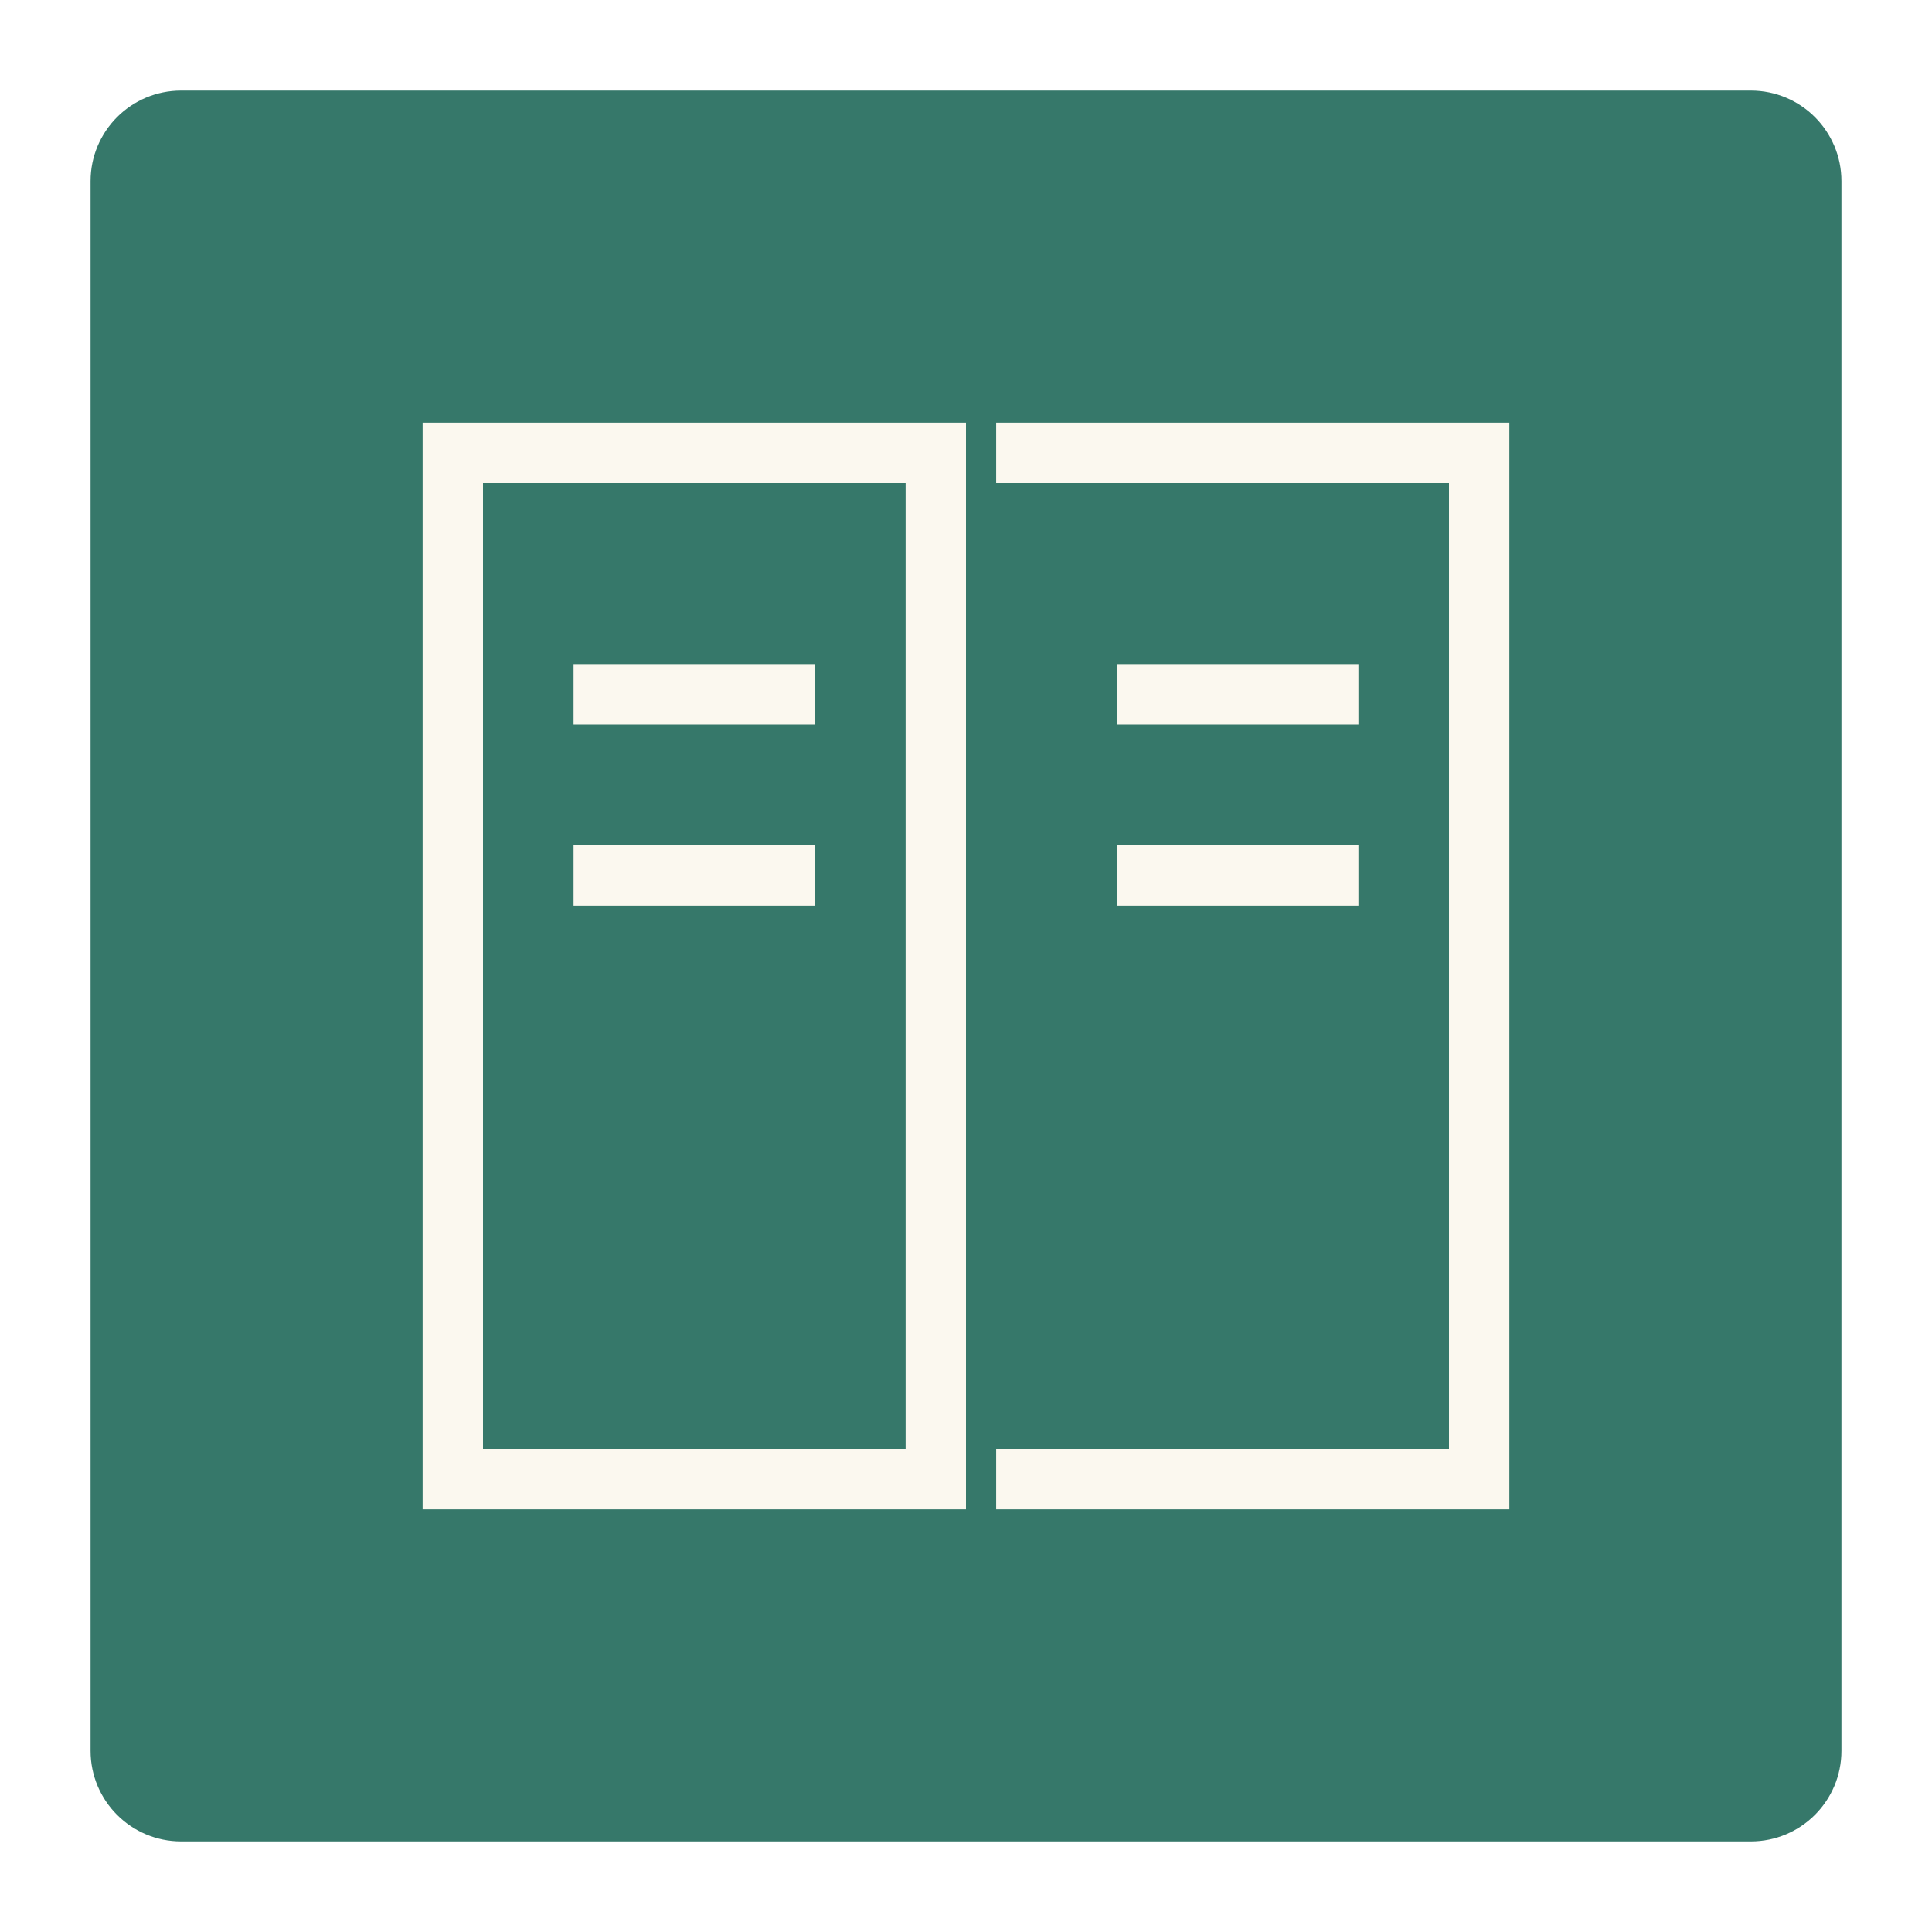
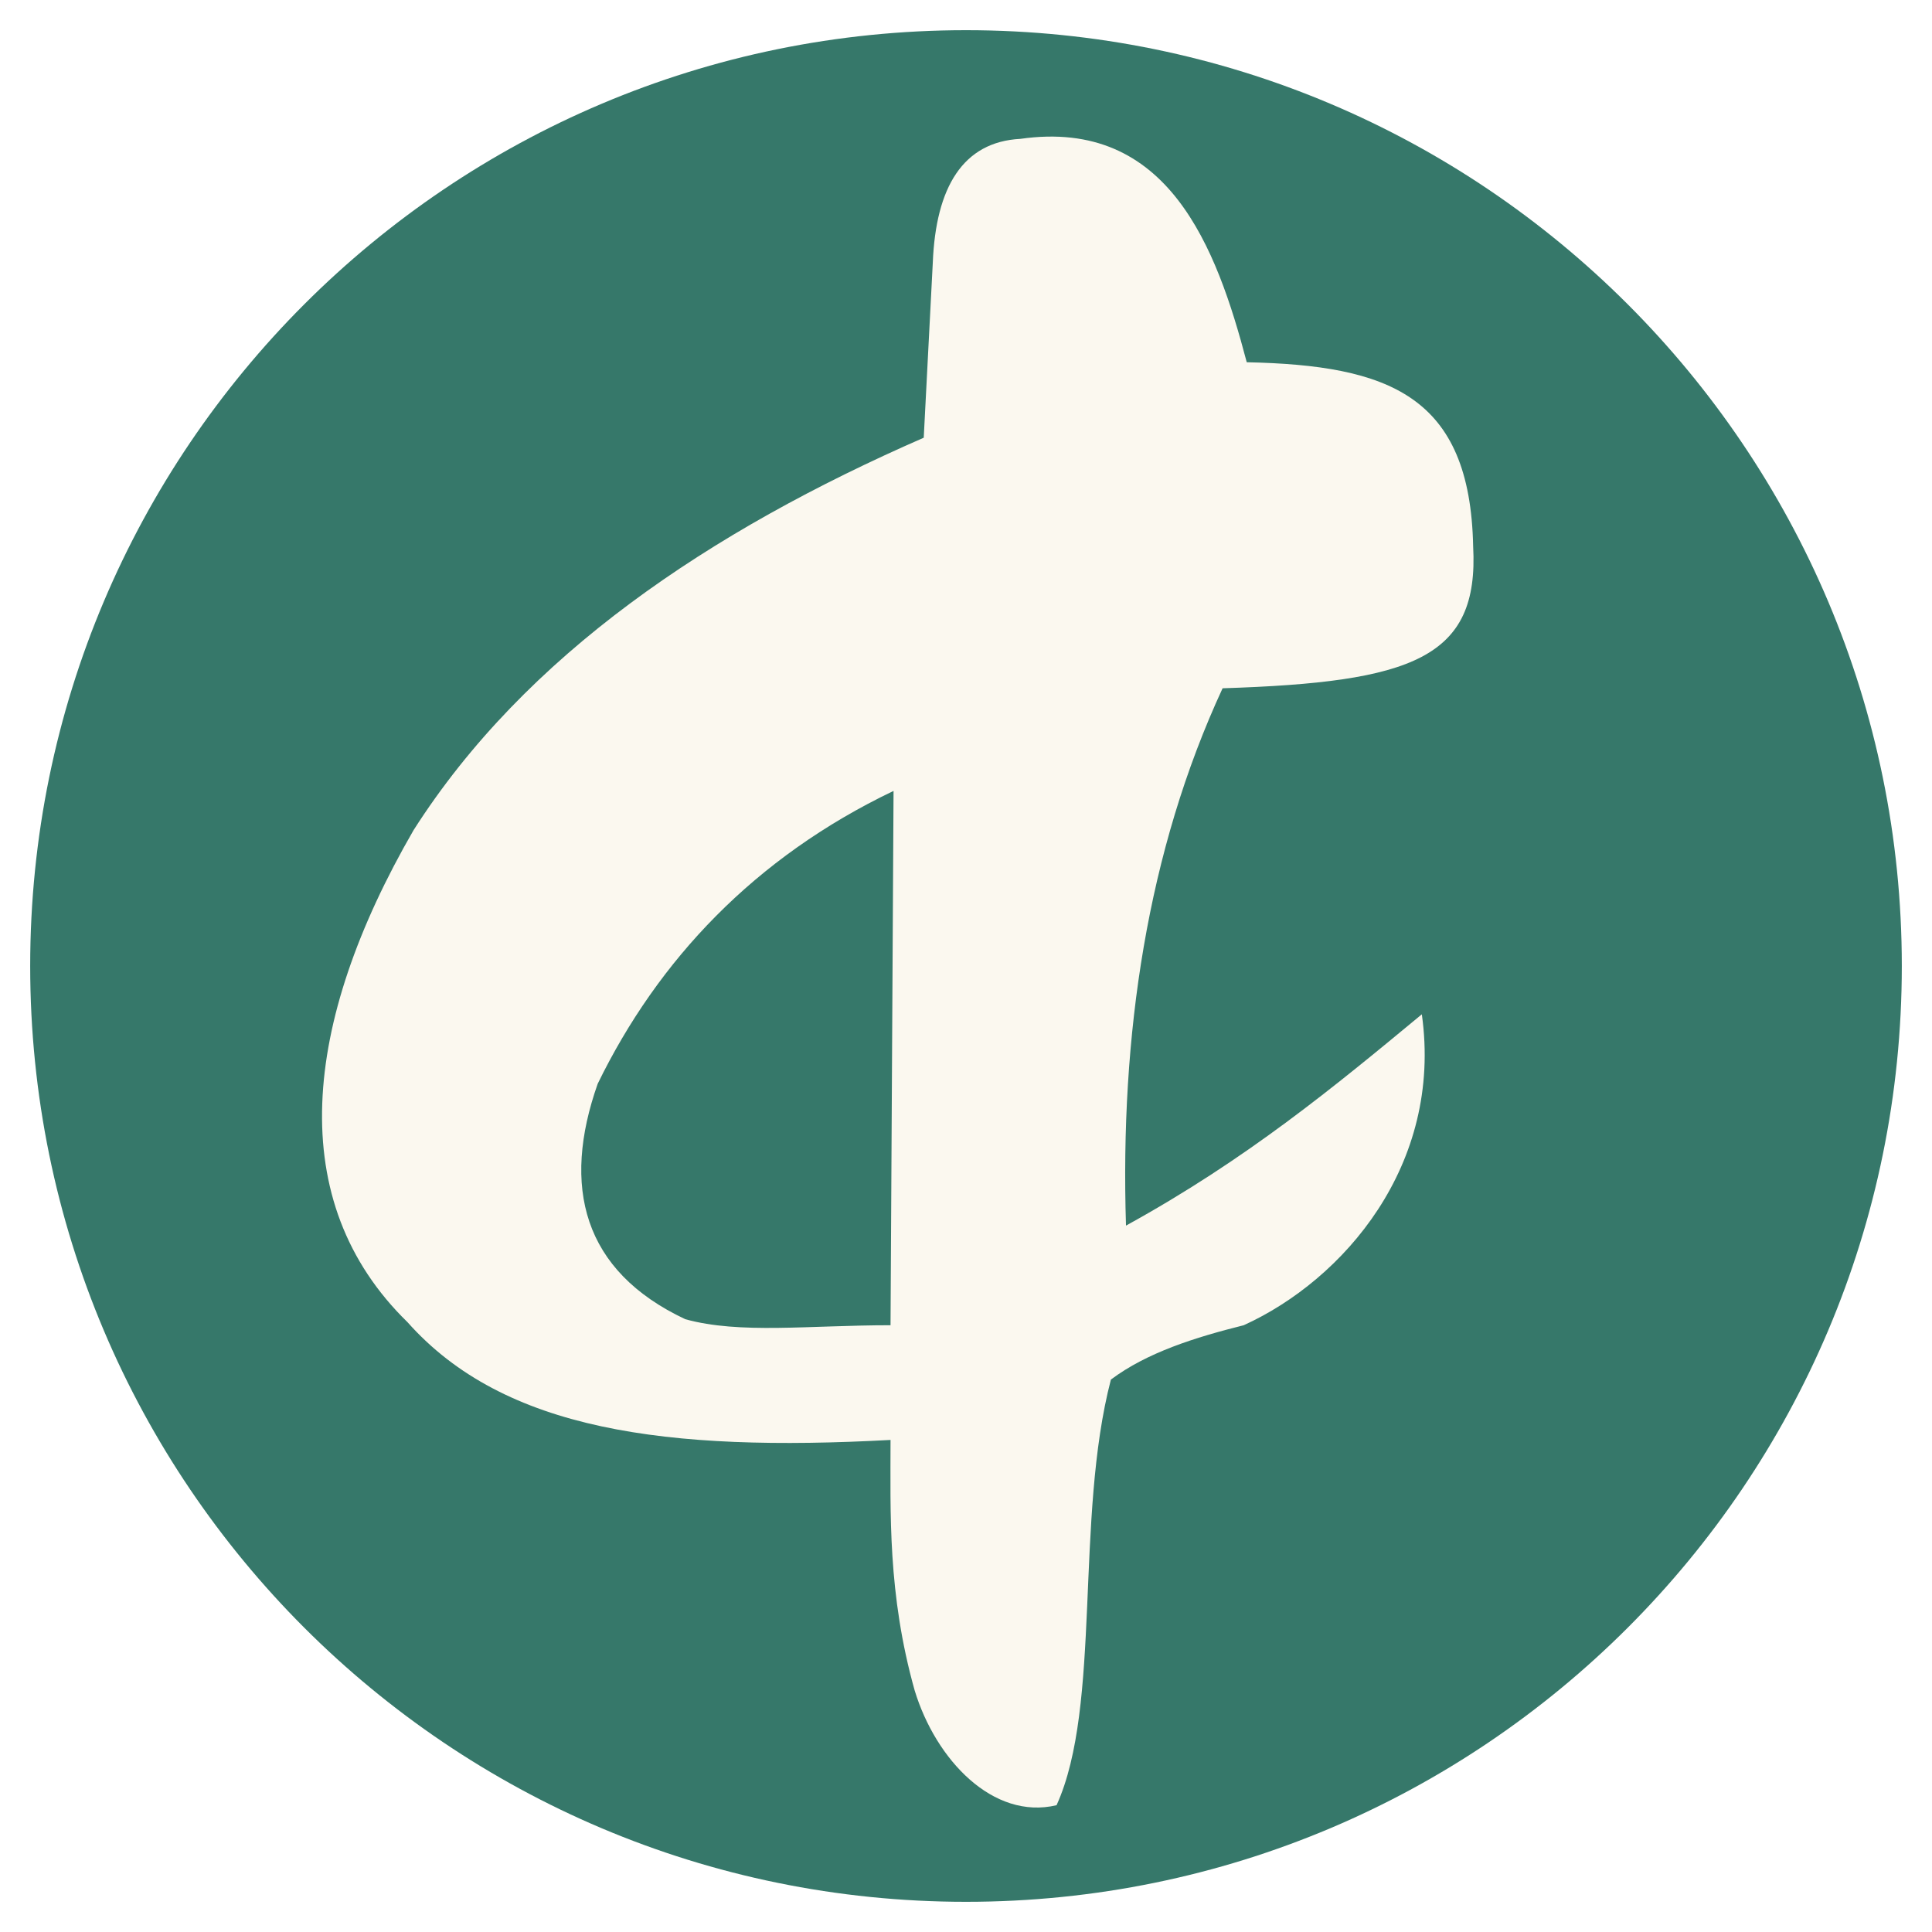
<svg xmlns="http://www.w3.org/2000/svg" viewBox="0 0 64 64">
-   <rect x="3" y="3" width="58" height="58" rx="3" fill="#36786a" />
-   <path d="M15 15h16v34H15zm18 0h16v34H33" fill="none" stroke="#fbf8ef" stroke-width="2" />
-   <path d="M19 23h8m-8 6h8m10-6h8m-8 6h8" stroke="#fbf8ef" stroke-width="2" />
+   <circle cx="32" cy="32" r="31" fill="#36786a" />
+   <path fill="#fbf8ef" fill-rule="evenodd" d="     M33.8 4.6     C38.7 3.9 40.3 8.2 41.3 12     C46 12.1 48.7 13.1 48.8 18.1     C49 21.8 46.8 22.6 40.5 22.8     C38 28.2 37.1 34.3 37.3 40.6     C41.3 38.4 44.2 36 47.1 33.6     C47.8 38.6 44.5 42.4 41.2 43.9     C39.6 44.3 38 44.8 36.8 45.7     C35.6 50.3 36.5 56.5 35 59.8     C32.9 60.3 31 58.3 30.3 56     C29.4 52.8 29.5 50.1 29.5 47.7     C22.1 48.1 16.7 47.4 13.5 43.8     C9.4 39.8 10 33.9 13.7 27.5     C17.4 21.7 23.5 17.6 30.6 14.5     L30.9 8.7     C31 6.2 31.9 4.7 33.8 4.6 Z     M29.6 26.2     C25 28.4 21.8 31.8 19.8 35.9     C18.6 39.3 19.3 42.1 22.7 43.7     C24.5 44.2 26.8 43.9 29.5 43.9 Z   " />
</svg>
